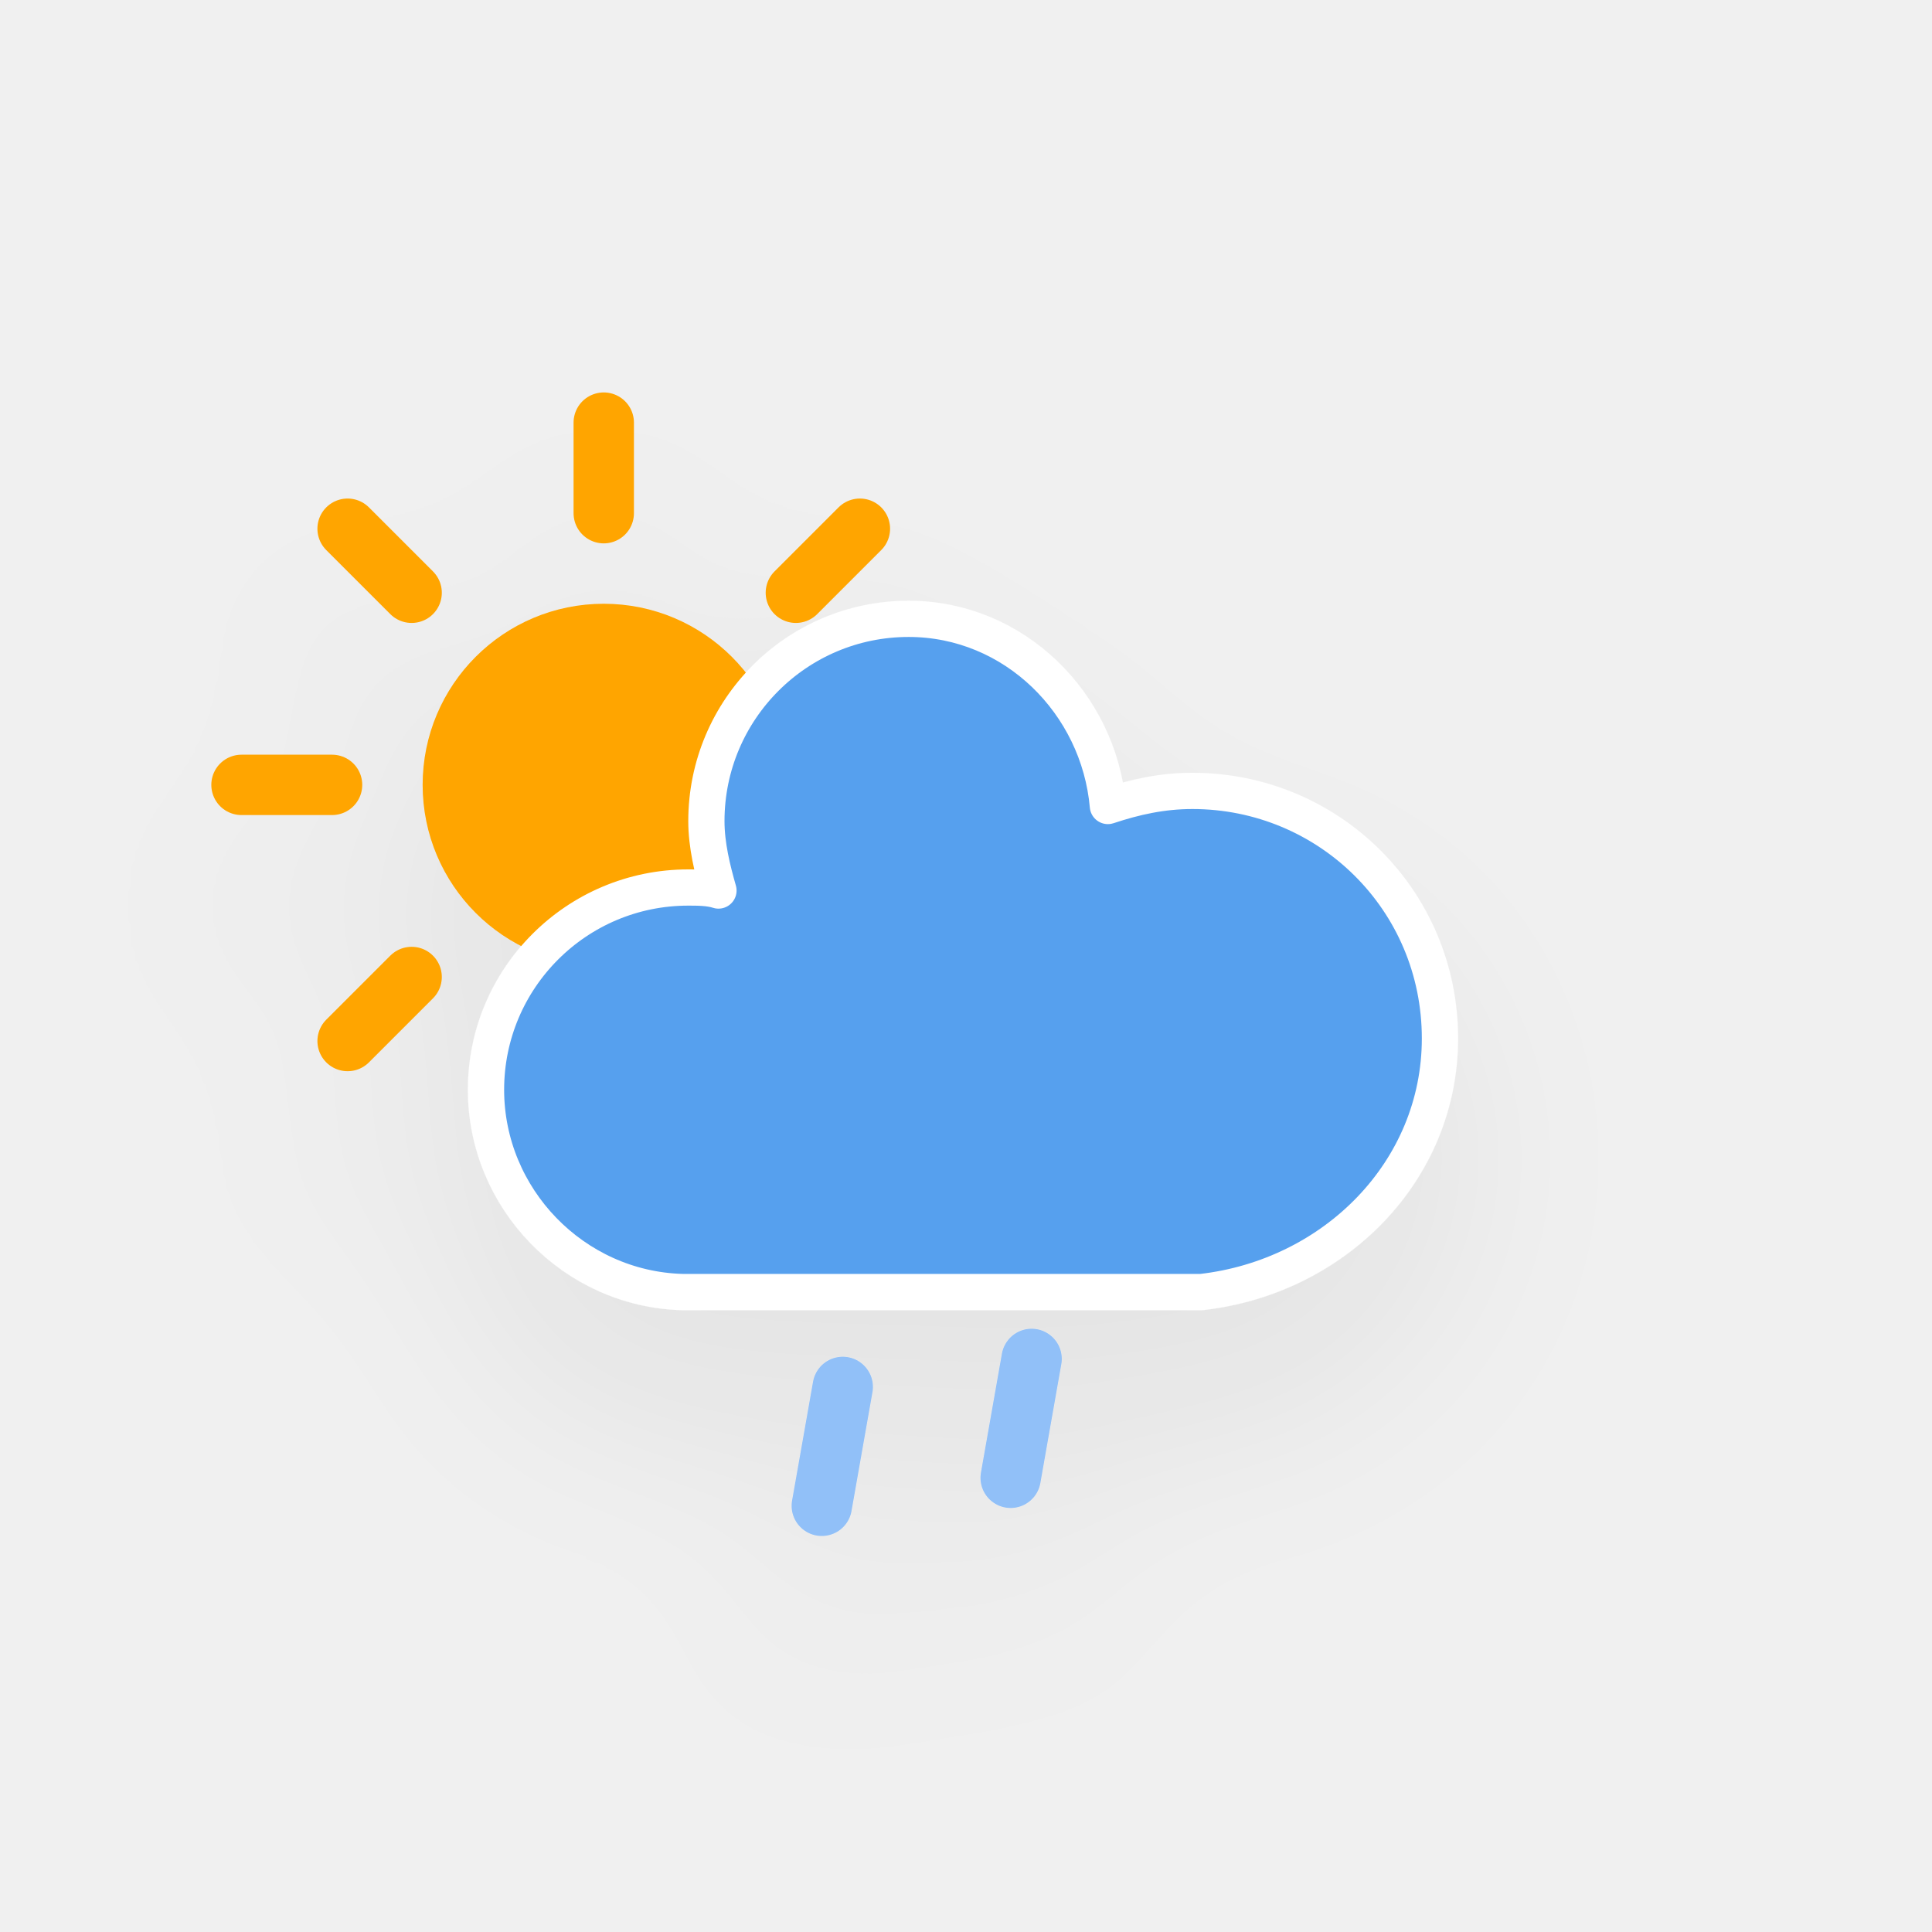
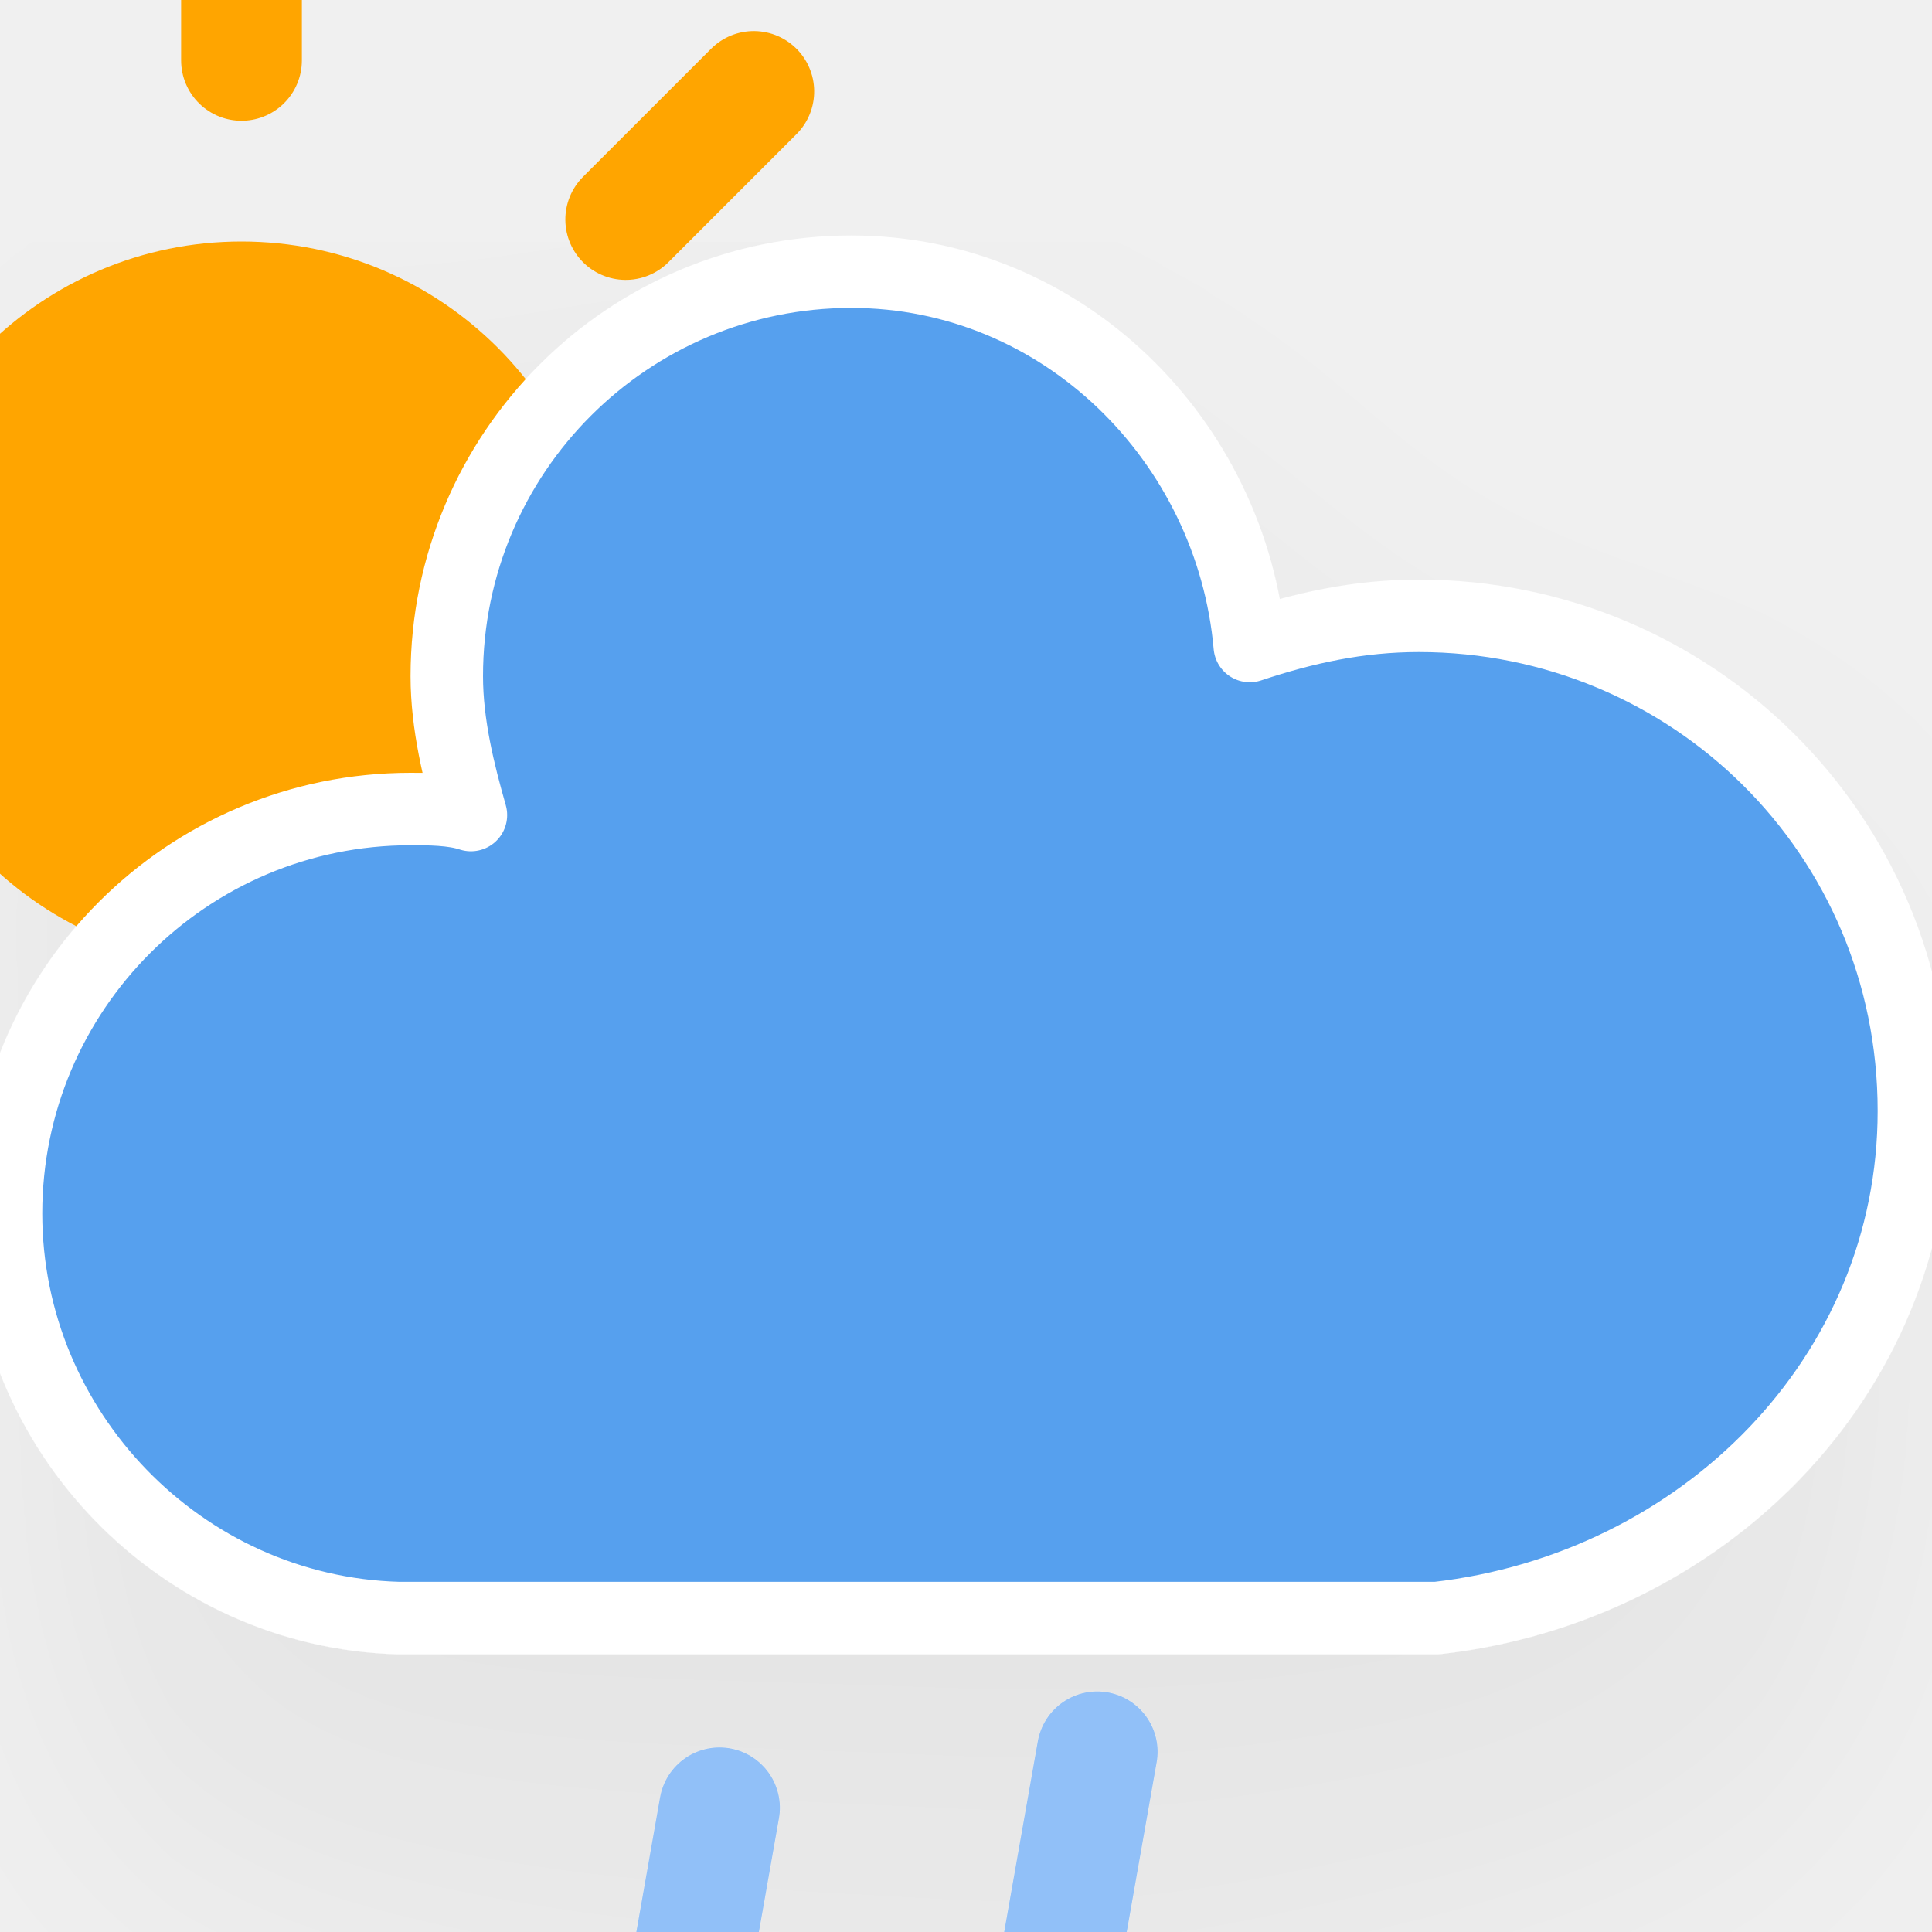
- <svg xmlns="http://www.w3.org/2000/svg" version="1.1" width="64" height="64" viewbox="0 0 64 64">
+ <svg xmlns="http://www.w3.org/2000/svg" version="1.1" width="64" height="64" viewBox="16 16 32 32">
  <defs>
    <filter id="blur" width="200%" height="200%">
      <feGaussianBlur in="SourceAlpha" stdDeviation="3" />
      <feOffset dx="0" dy="4" result="offsetblur" />
      <feComponentTransfer>
        <feFuncA type="linear" slope="0.05" />
      </feComponentTransfer>
      <feMerge>
        <feMergeNode />
        <feMergeNode in="SourceGraphic" />
      </feMerge>
    </filter>
    <style type="text/css">
/*
** SUN
*/
@keyframes am-weather-sun {
  0% {
    -webkit-transform: rotate(0deg);
       -moz-transform: rotate(0deg);
        -ms-transform: rotate(0deg);
            transform: rotate(0deg);
  }

  100% {
    -webkit-transform: rotate(360deg);
       -moz-transform: rotate(360deg);
        -ms-transform: rotate(360deg);
            transform: rotate(360deg);
  }
}

.am-weather-sun {
  -webkit-animation-name: am-weather-sun;
     -moz-animation-name: am-weather-sun;
      -ms-animation-name: am-weather-sun;
          animation-name: am-weather-sun;
  -webkit-animation-duration: 9s;
     -moz-animation-duration: 9s;
      -ms-animation-duration: 9s;
          animation-duration: 9s;
  -webkit-animation-timing-function: linear;
     -moz-animation-timing-function: linear;
      -ms-animation-timing-function: linear;
          animation-timing-function: linear;
  -webkit-animation-iteration-count: infinite;
     -moz-animation-iteration-count: infinite;
      -ms-animation-iteration-count: infinite;
          animation-iteration-count: infinite;
}

/*
** RAIN
*/
@keyframes am-weather-rain {
  0% {
    stroke-dashoffset: 0;
  }

  100% {
    stroke-dashoffset: -100;
  }
}

.am-weather-rain-1 {
  -webkit-animation-name: am-weather-rain;
     -moz-animation-name: am-weather-rain;
      -ms-animation-name: am-weather-rain;
          animation-name: am-weather-rain;
  -webkit-animation-duration: 8s;
     -moz-animation-duration: 8s;
      -ms-animation-duration: 8s;
          animation-duration: 8s;
  -webkit-animation-timing-function: linear;
     -moz-animation-timing-function: linear;
      -ms-animation-timing-function: linear;
          animation-timing-function: linear;
  -webkit-animation-iteration-count: infinite;
     -moz-animation-iteration-count: infinite;
      -ms-animation-iteration-count: infinite;
          animation-iteration-count: infinite;
}

.am-weather-rain-2 {
  -webkit-animation-name: am-weather-rain;
     -moz-animation-name: am-weather-rain;
      -ms-animation-name: am-weather-rain;
          animation-name: am-weather-rain;
  -webkit-animation-delay: 0.25s;
     -moz-animation-delay: 0.25s;
      -ms-animation-delay: 0.25s;
          animation-delay: 0.25s;
  -webkit-animation-duration: 8s;
     -moz-animation-duration: 8s;
      -ms-animation-duration: 8s;
          animation-duration: 8s;
  -webkit-animation-timing-function: linear;
     -moz-animation-timing-function: linear;
      -ms-animation-timing-function: linear;
          animation-timing-function: linear;
  -webkit-animation-iteration-count: infinite;
     -moz-animation-iteration-count: infinite;
      -ms-animation-iteration-count: infinite;
          animation-iteration-count: infinite;
}
        </style>
  </defs>
  <g filter="url(#blur)" id="rainy-3">
    <g transform="translate(20,10)">
      <g transform="translate(0,16)">
        <g class="am-weather-sun">
          <g>
            <line fifll="none" stroke="orange" stroke-linecap="round" stroke-width="2" transform="translate(0,9)" x1="0" x2="0" y1="0" y2="3" />
          </g>
          <g transform="rotate(45)">
            <line fill="none" stroke="orange" stroke-linecap="round" stroke-width="2" transform="translate(0,9)" x1="0" x2="0" y1="0" y2="3" />
          </g>
          <g transform="rotate(90)">
            <line fill="none" stroke="orange" stroke-linecap="round" stroke-width="2" transform="translate(0,9)" x1="0" x2="0" y1="0" y2="3" />
          </g>
          <g transform="rotate(135)">
            <line fill="none" stroke="orange" stroke-linecap="round" stroke-width="2" transform="translate(0,9)" x1="0" x2="0" y1="0" y2="3" />
          </g>
          <g transform="rotate(180)">
            <line fill="none" stroke="orange" stroke-linecap="round" stroke-width="2" transform="translate(0,9)" x1="0" x2="0" y1="0" y2="3" />
          </g>
          <g transform="rotate(225)">
            <line fill="none" stroke="orange" stroke-linecap="round" stroke-width="2" transform="translate(0,9)" x1="0" x2="0" y1="0" y2="3" />
          </g>
          <g transform="rotate(270)">
            <line fill="none" stroke="orange" stroke-linecap="round" stroke-width="2" transform="translate(0,9)" x1="0" x2="0" y1="0" y2="3" />
          </g>
          <g transform="rotate(315)">
            <line fill="none" stroke="orange" stroke-linecap="round" stroke-width="2" transform="translate(0,9)" x1="0" x2="0" y1="0" y2="3" />
          </g>
        </g>
        <circle cx="0" cy="0" fill="orange" r="5" stroke="orange" stroke-width="2" />
      </g>
      <g>
        <path d="M47.7,35.4c0-4.6-3.7-8.2-8.2-8.2c-1,0-1.9,0.2-2.8,0.5c-0.3-3.4-3.1-6.2-6.6-6.2c-3.7,0-6.7,3-6.7,6.7c0,0.8,0.2,1.6,0.4,2.3    c-0.3-0.1-0.7-0.1-1-0.1c-3.7,0-6.7,3-6.7,6.7c0,3.6,2.9,6.6,6.5,6.7l17.2,0C44.2,43.3,47.7,39.8,47.7,35.4z" fill="#57A0EE" stroke="white" stroke-linejoin="round" stroke-width="1.2" transform="translate(-20,-11)" />
      </g>
    </g>
    <g transform="translate(34,46), rotate(10)">
      <line class="am-weather-rain-1" fill="none" stroke="#91C0F8" stroke-dasharray="4,7" stroke-linecap="round" stroke-width="2" transform="translate(-6,1)" x1="0" x2="0" y1="0" y2="8" />
      <line class="am-weather-rain-2" fill="none" stroke="#91C0F8" stroke-dasharray="4,7" stroke-linecap="round" stroke-width="2" transform="translate(0,-1)" x1="0" x2="0" y1="0" y2="8" />
    </g>
  </g>
</svg>
